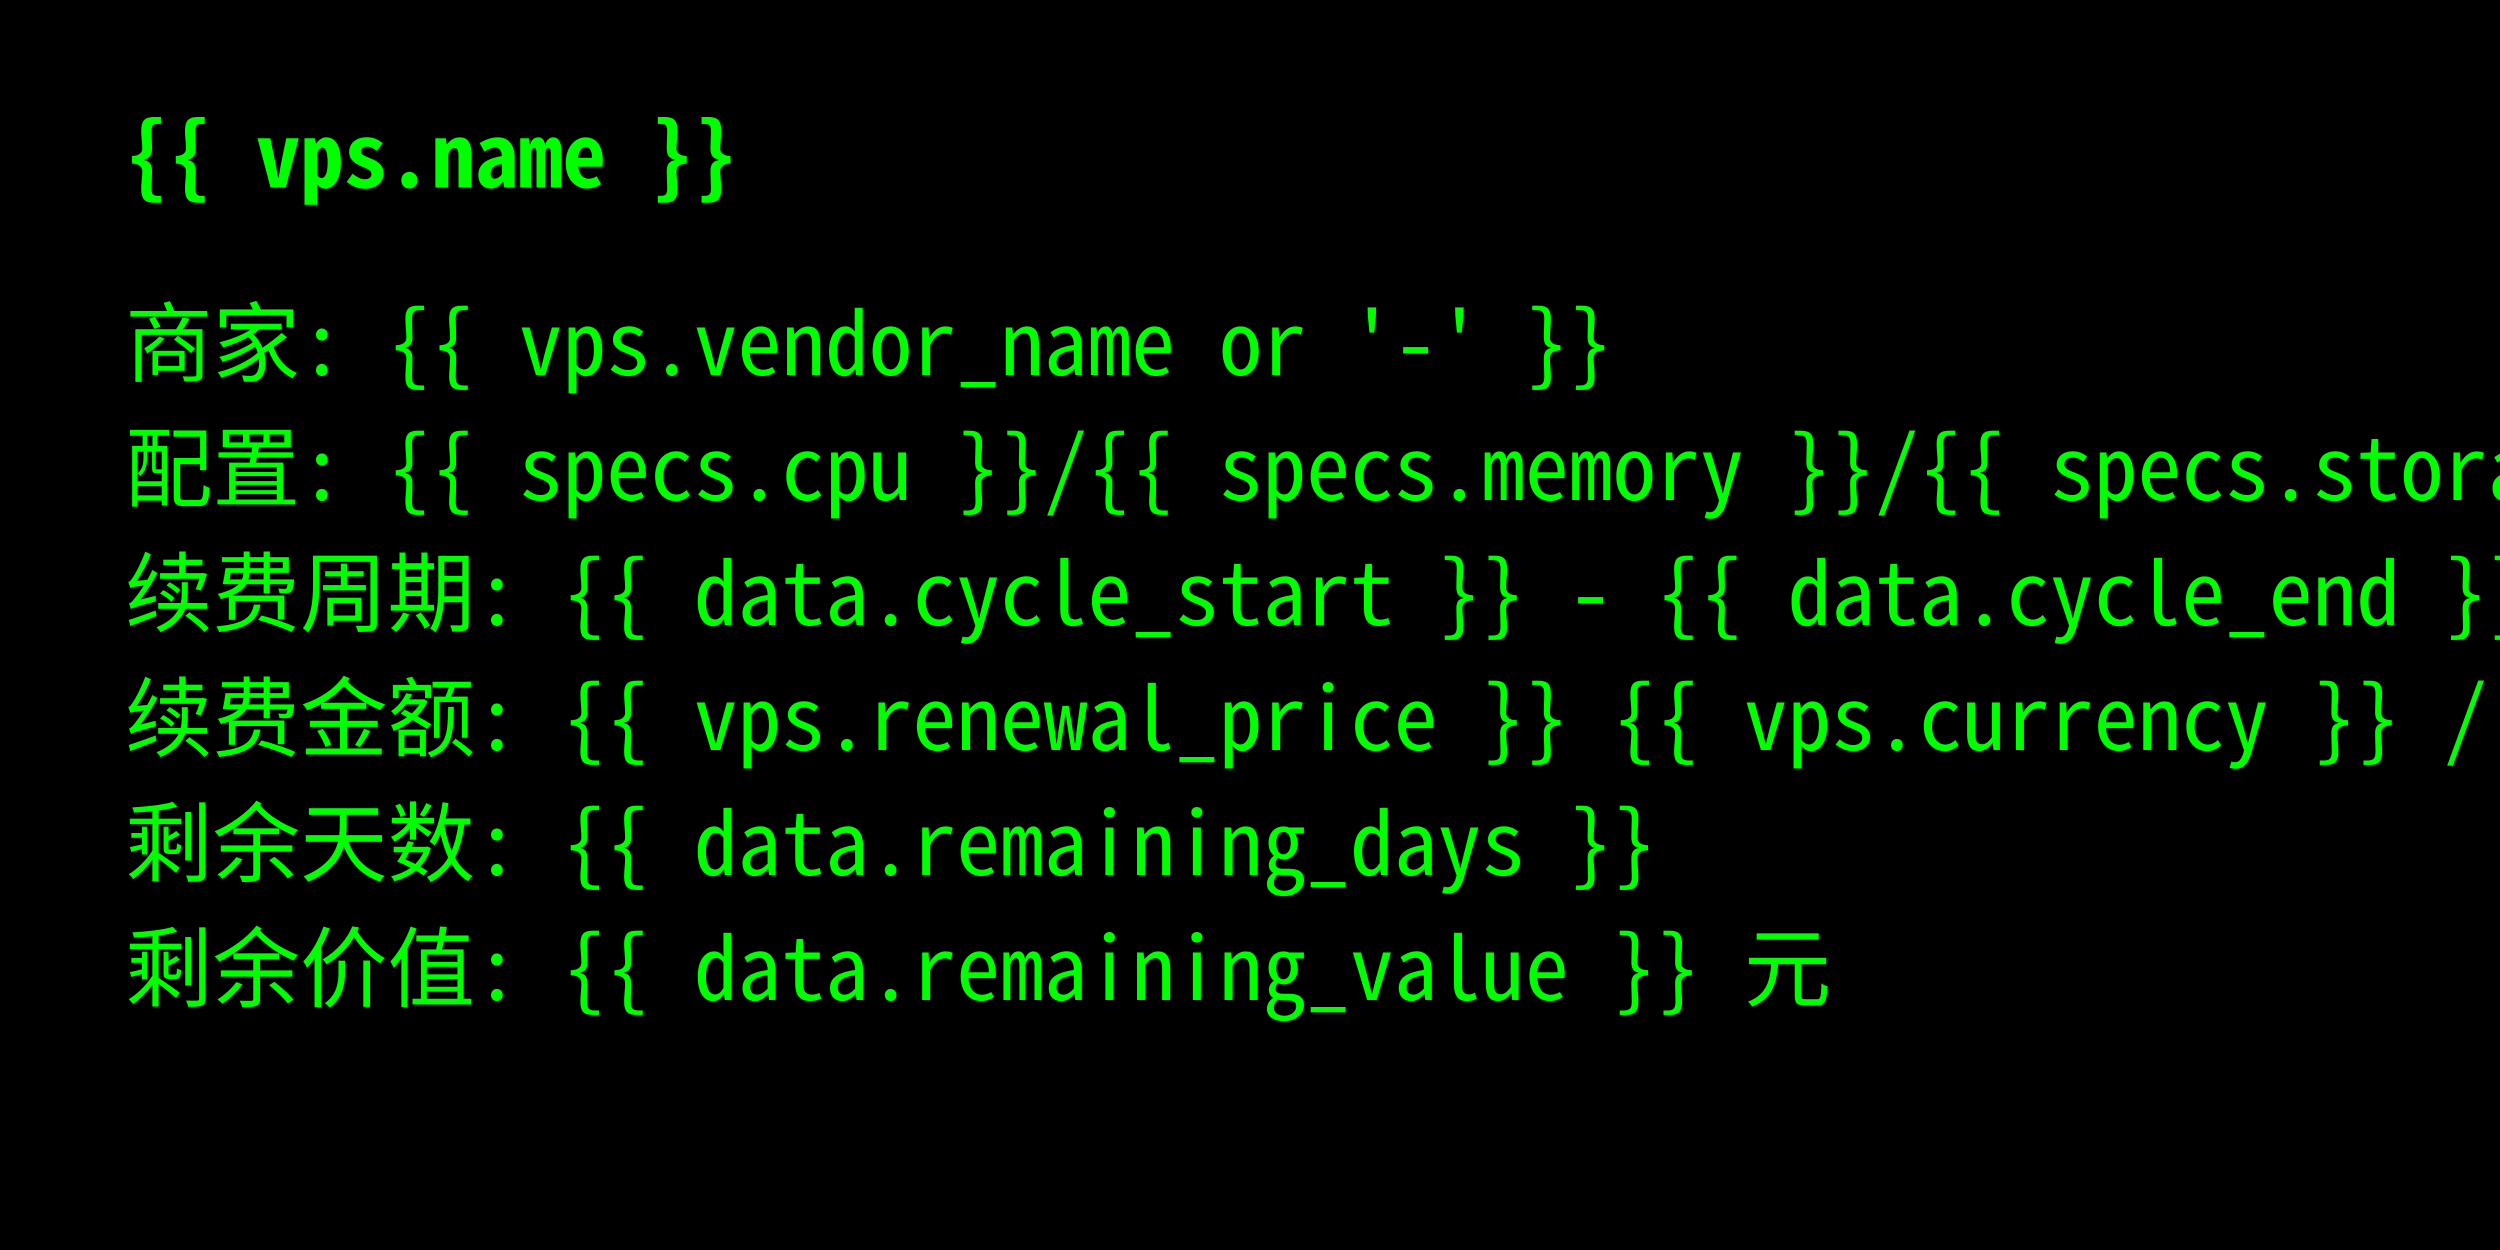
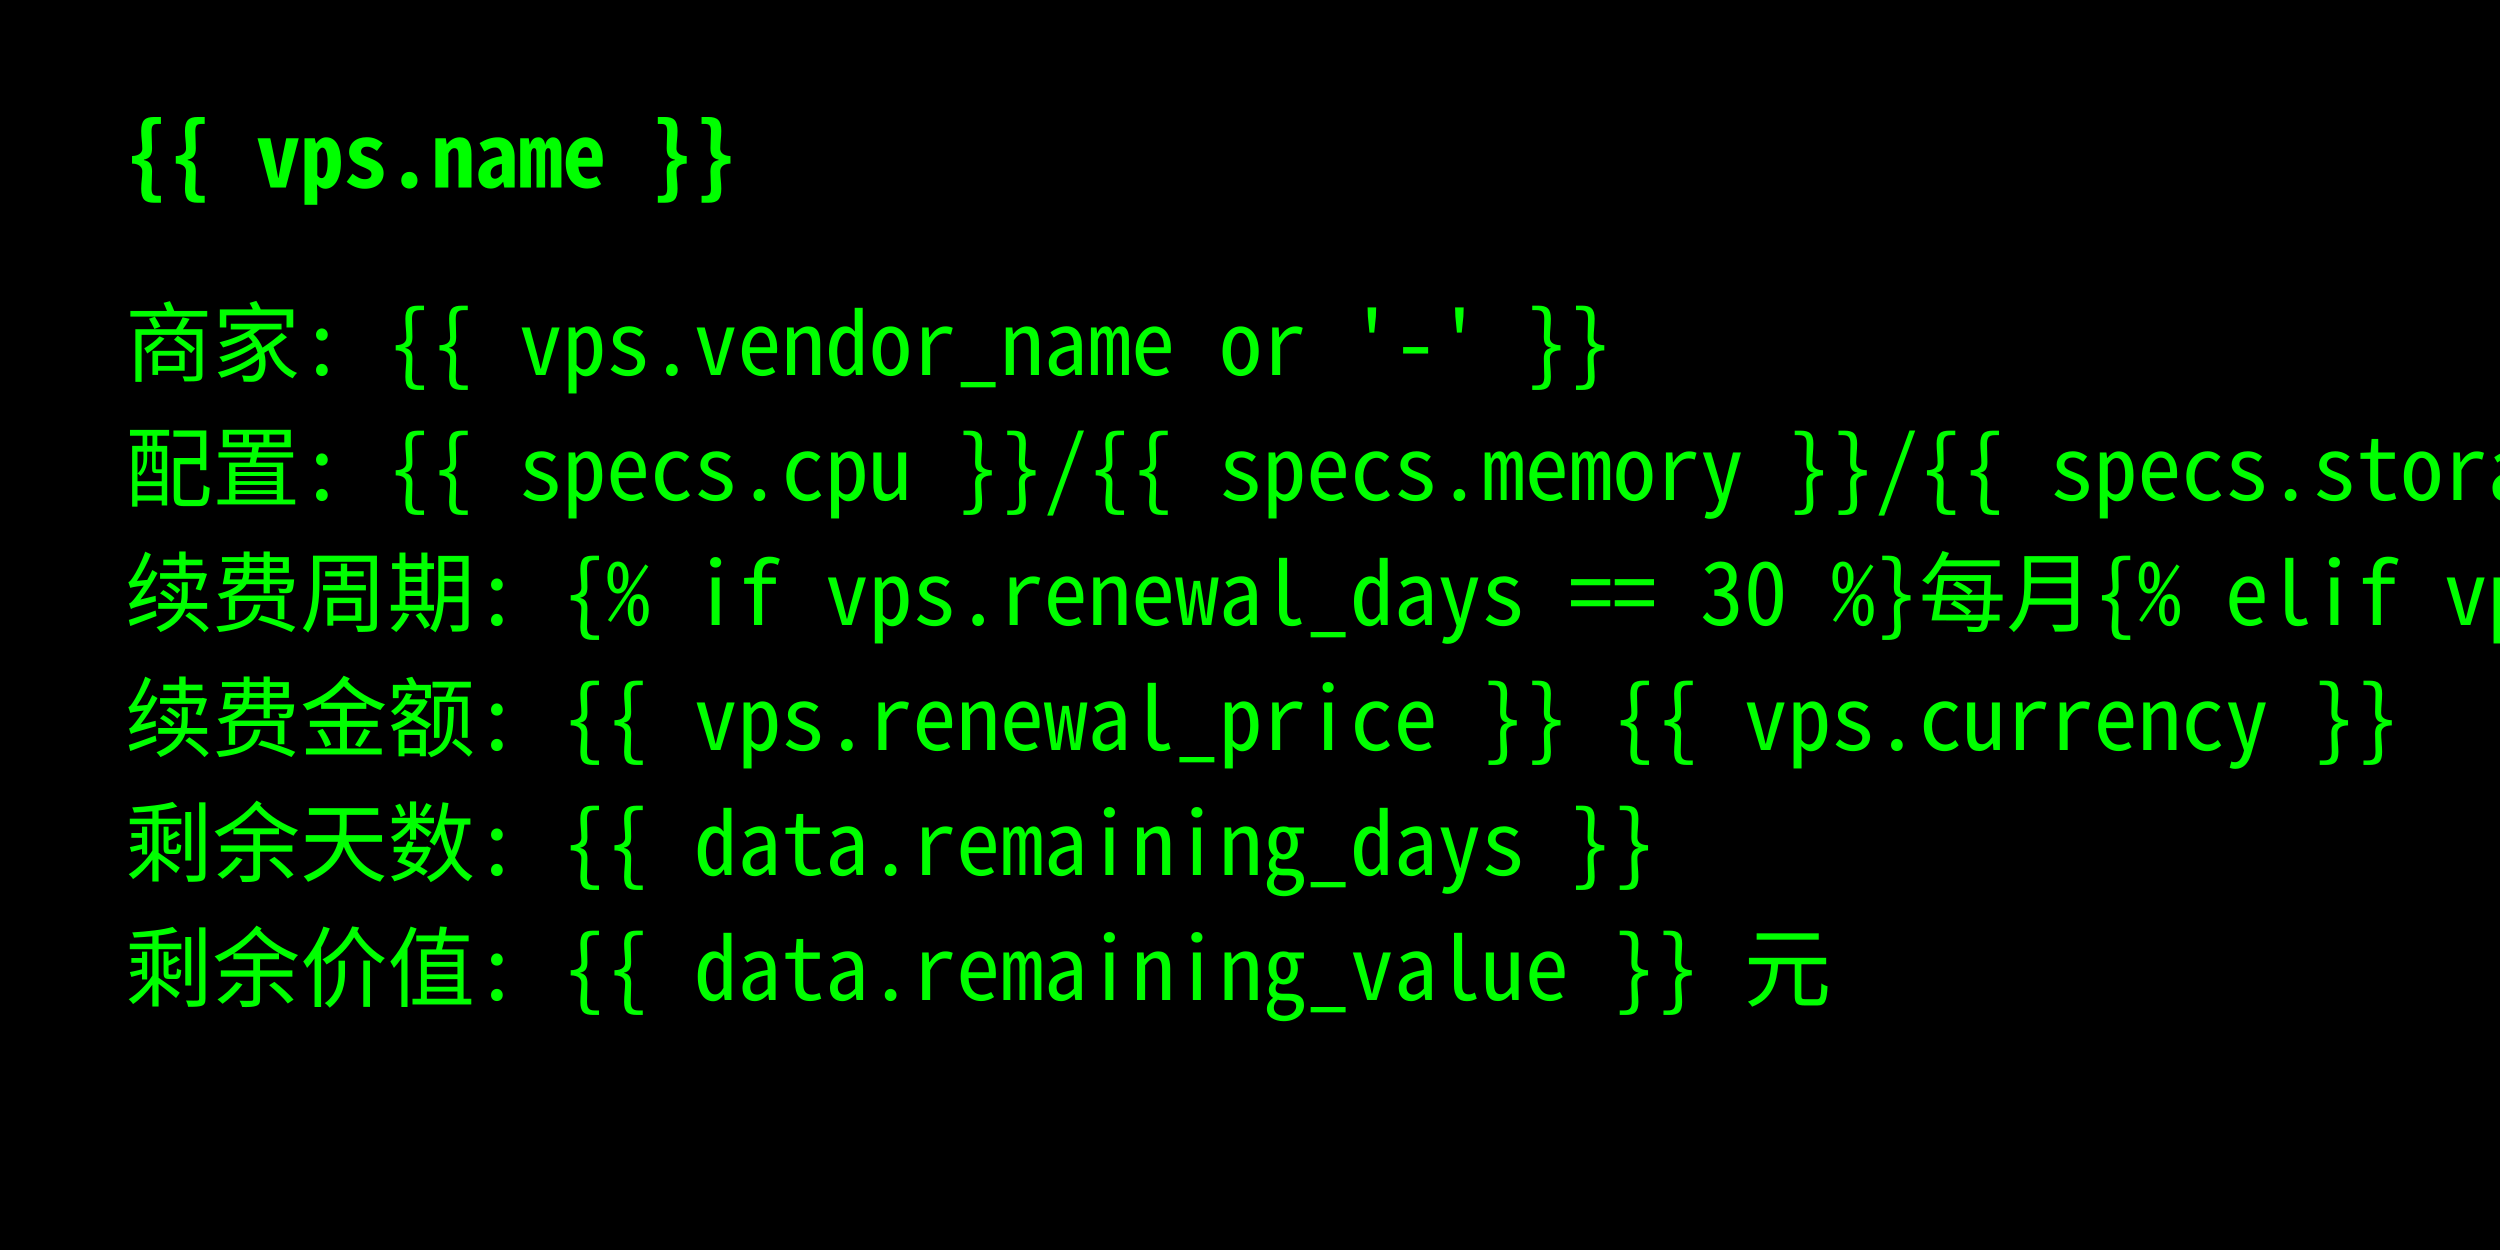
<svg xmlns="http://www.w3.org/2000/svg" width="400" height="200">
  <style>
    .terminal { fill: #00ff00; font: 14px "Noto Sans Mono CJK SC", "Courier New", monospace; }
    .title { font-weight: bold; }
  </style>
  <rect width="100%" height="100%" fill="#000" />
  <text x="20" y="30" class="terminal title">{{ vps.name }}</text>
  <text x="20" y="60" class="terminal">商家: {{ vps.vendor_name or '-' }}</text>
  <text x="20" y="80" class="terminal">配置: {{ specs.cpu }}/{{ specs.memory }}/{{ specs.storage }}</text>
-   <text x="20" y="100" class="terminal">续费周期: {{ data.cycle_start }} - {{ data.cycle_end }}</text>
-   <text x="20" y="120" class="terminal">续费金额: {{ vps.renewal_price }} {{ vps.currency }} / {% if vps.renewal_days == 30 %}每月{% elif vps.renewal_days == 90 %}每季度{% elif vps.renewal_days == 365 %}每年{% elif vps.renewal_days == 1095 %}三年{% elif vps.renewal_days %}{{ vps.renewal_days }}天{% else %}-{% endif %}</text>
+   <text x="20" y="100" class="terminal">续费周期: {% if vps.renewal_days == 30 %}每月{% elif vps.renewal_days == 90 %}每季度{% elif vps.renewal_days == 365 %}每年{% elif vps.renewal_days == 1095 %}三年{% elif vps.renewal_days %}{{ vps.renewal_days }}天{% else %}-{% endif %}</text>
+   <text x="20" y="120" class="terminal">续费金额: {{ vps.renewal_price }} {{ vps.currency }}</text>
  <text x="20" y="140" class="terminal">剩余天数: {{ data.remaining_days }}</text>
  <text x="20" y="160" class="terminal">剩余价值: {{ data.remaining_value }} 元</text>
</svg>
